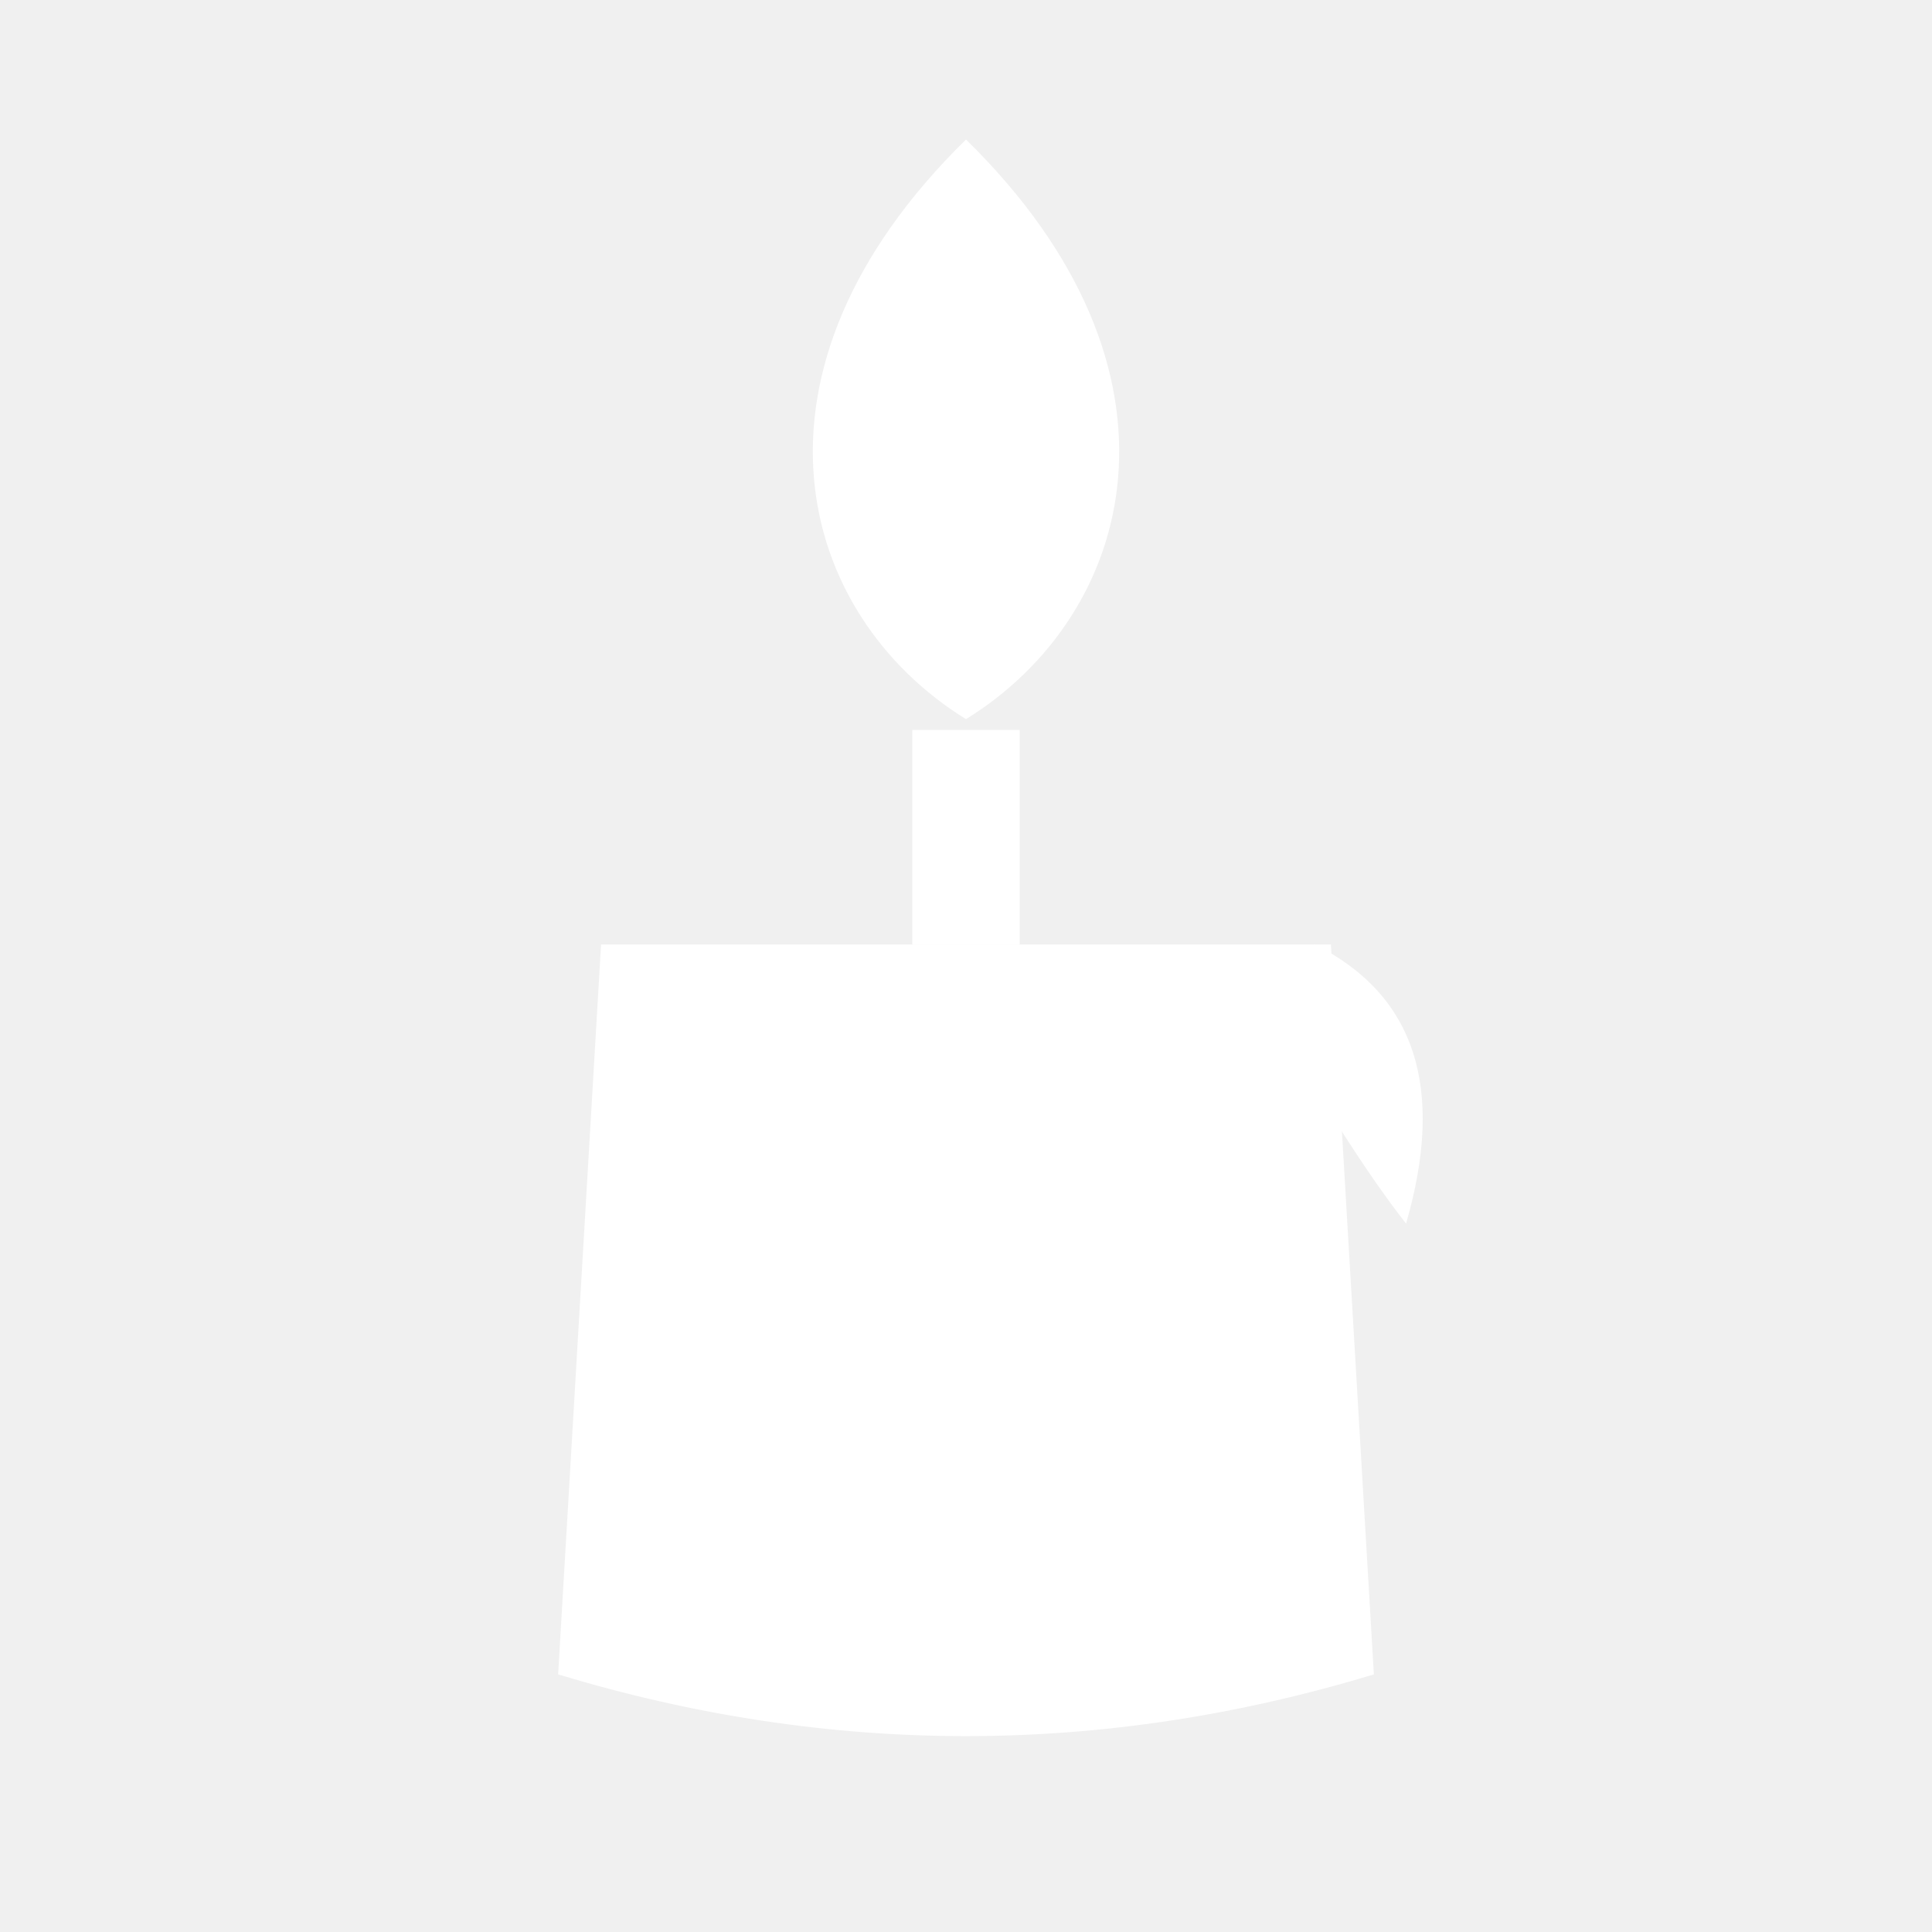
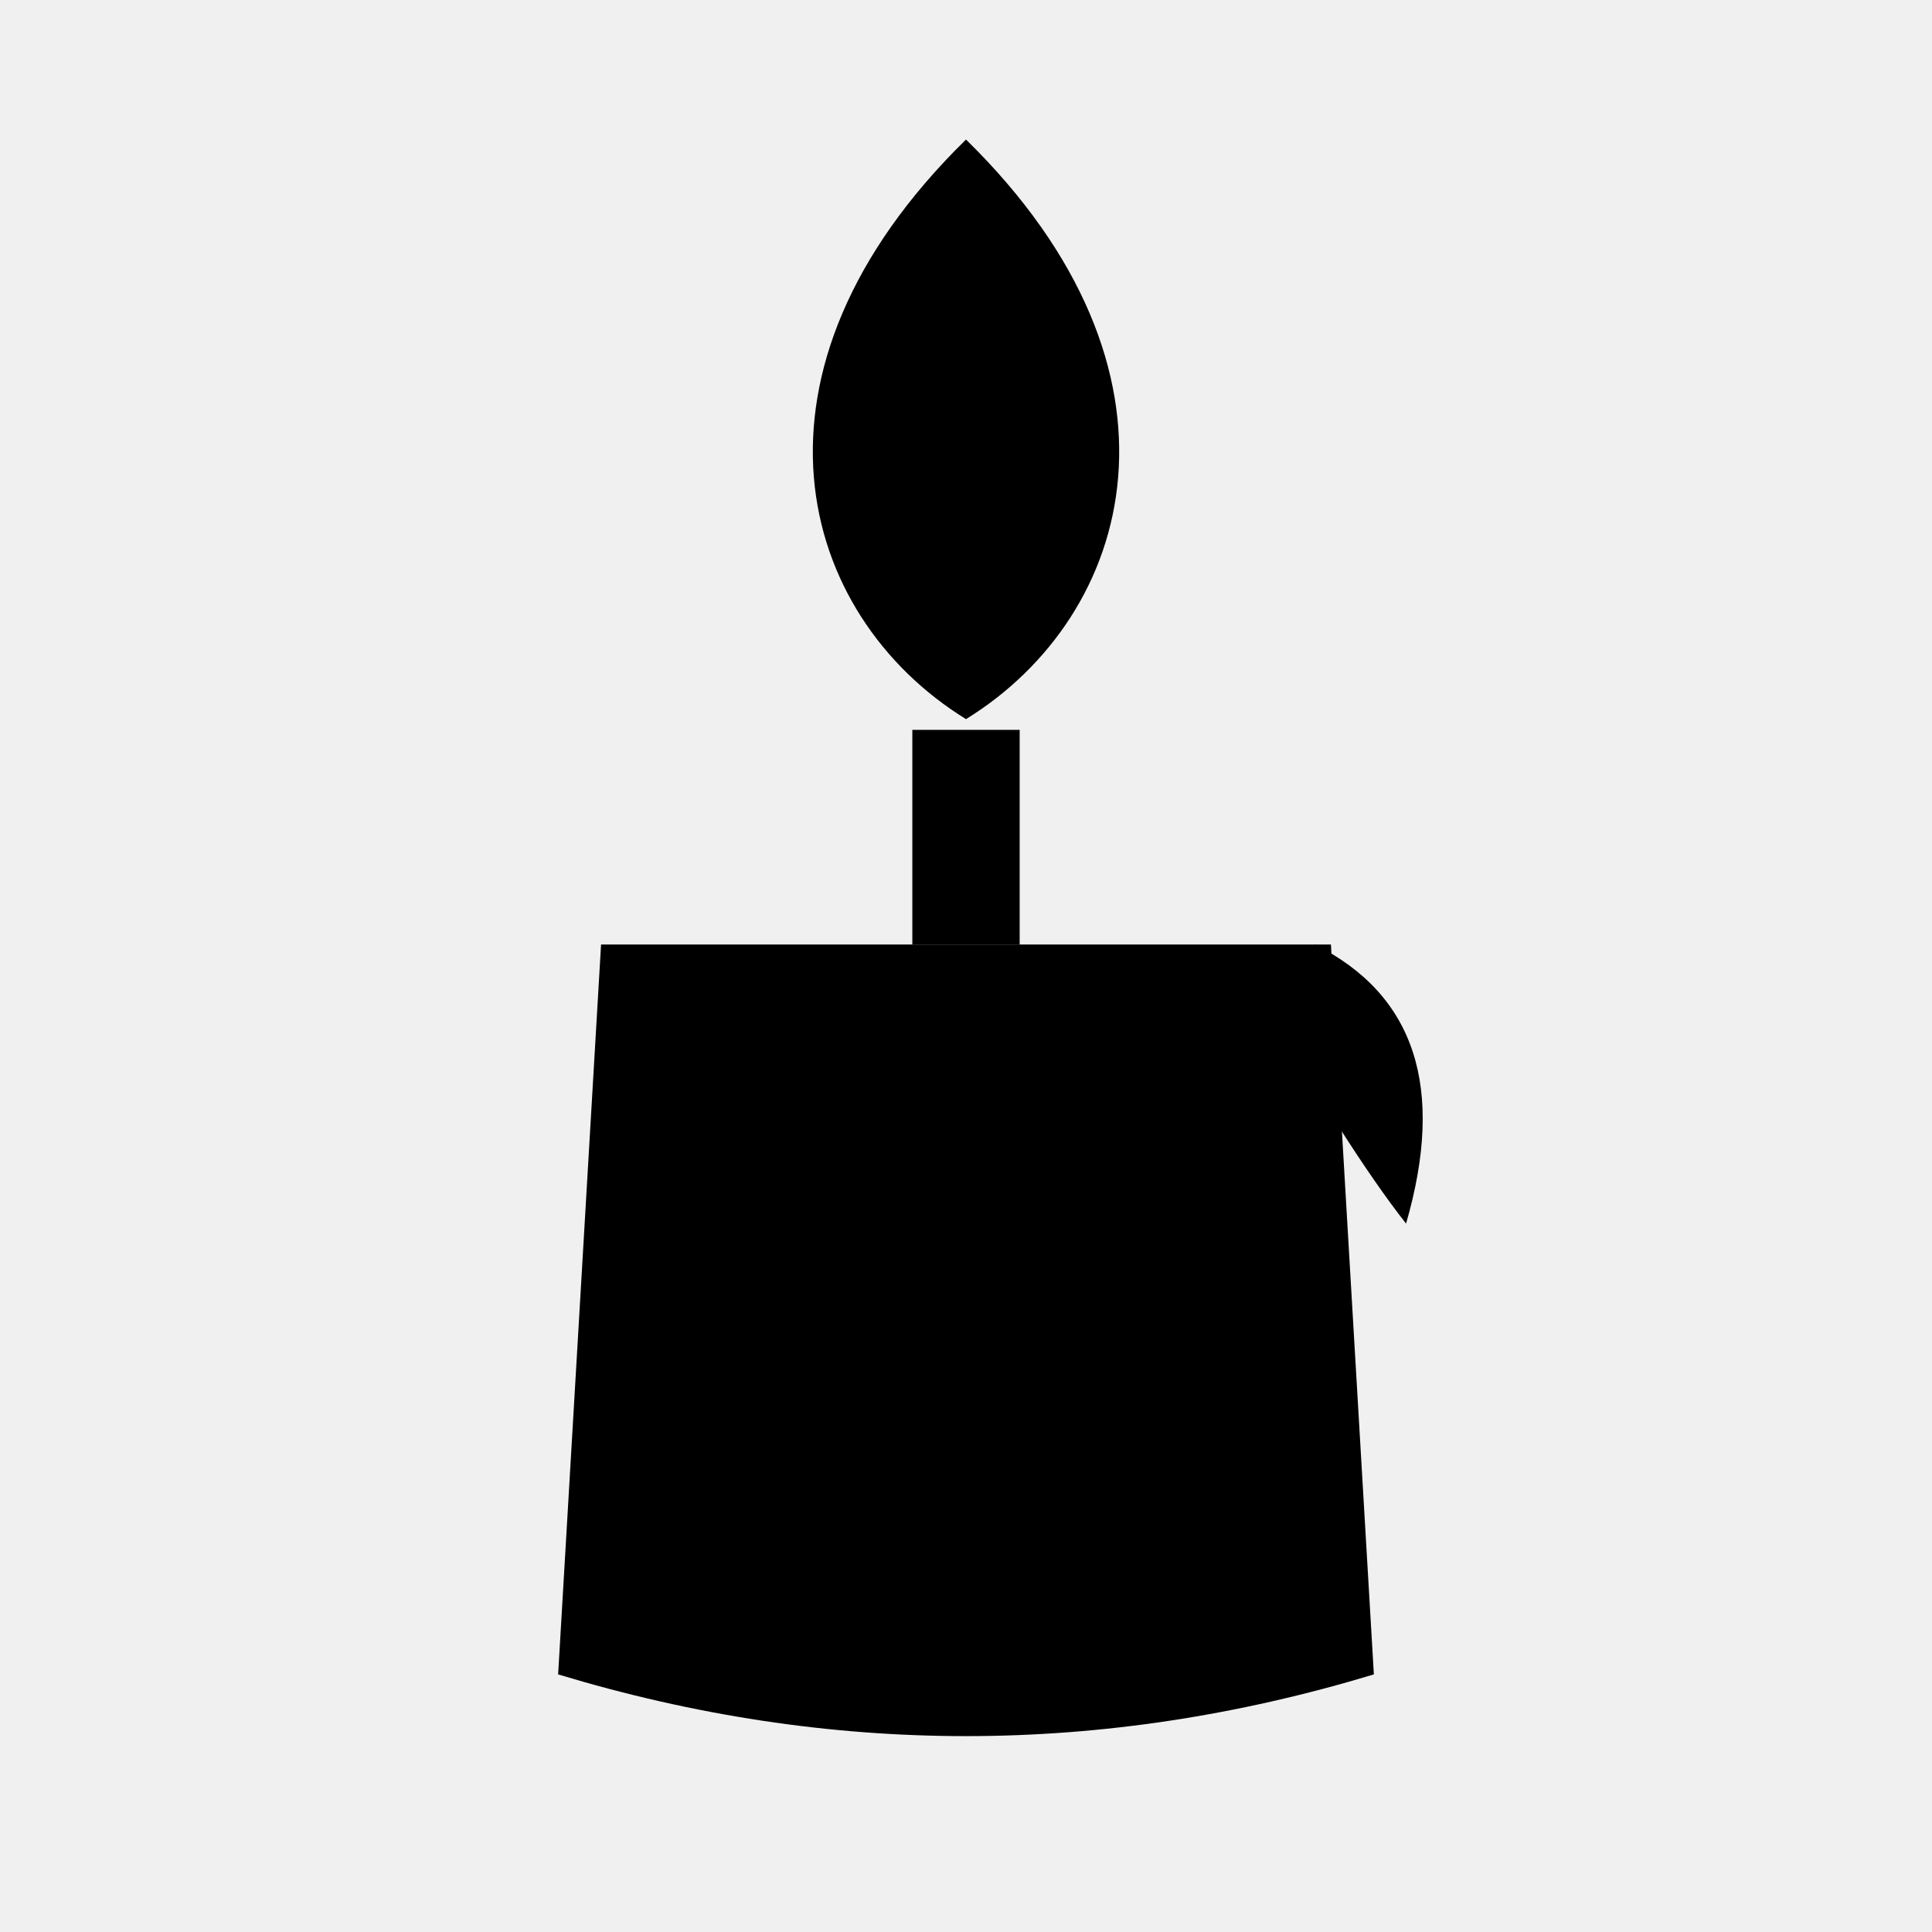
<svg xmlns="http://www.w3.org/2000/svg" viewBox="0 0 18 18" width="18" height="18">
-   <g fill="#FFFFFF" fill-rule="evenodd">
+   <g fill="currentColor" fill-rule="evenodd">
    <path d="M9 1.3              C6.795 3.46, 7.425 5.728, 9 6.7              C10.575 5.728, 11.205 3.46, 9 1.3 Z" />
    <rect x="8.5" y="6.8" width="1" height="2" />
    <path d="M5.6 8.8 H12.4 L12.8 15.6 Q9 16.75 5.2 15.6 Z" />
    <path d="M12.25 8.8 Q13.65 9.5 13.1 11.4 Q12.55 10.7 11.7 9.2 Z" />
  </g>
</svg>
